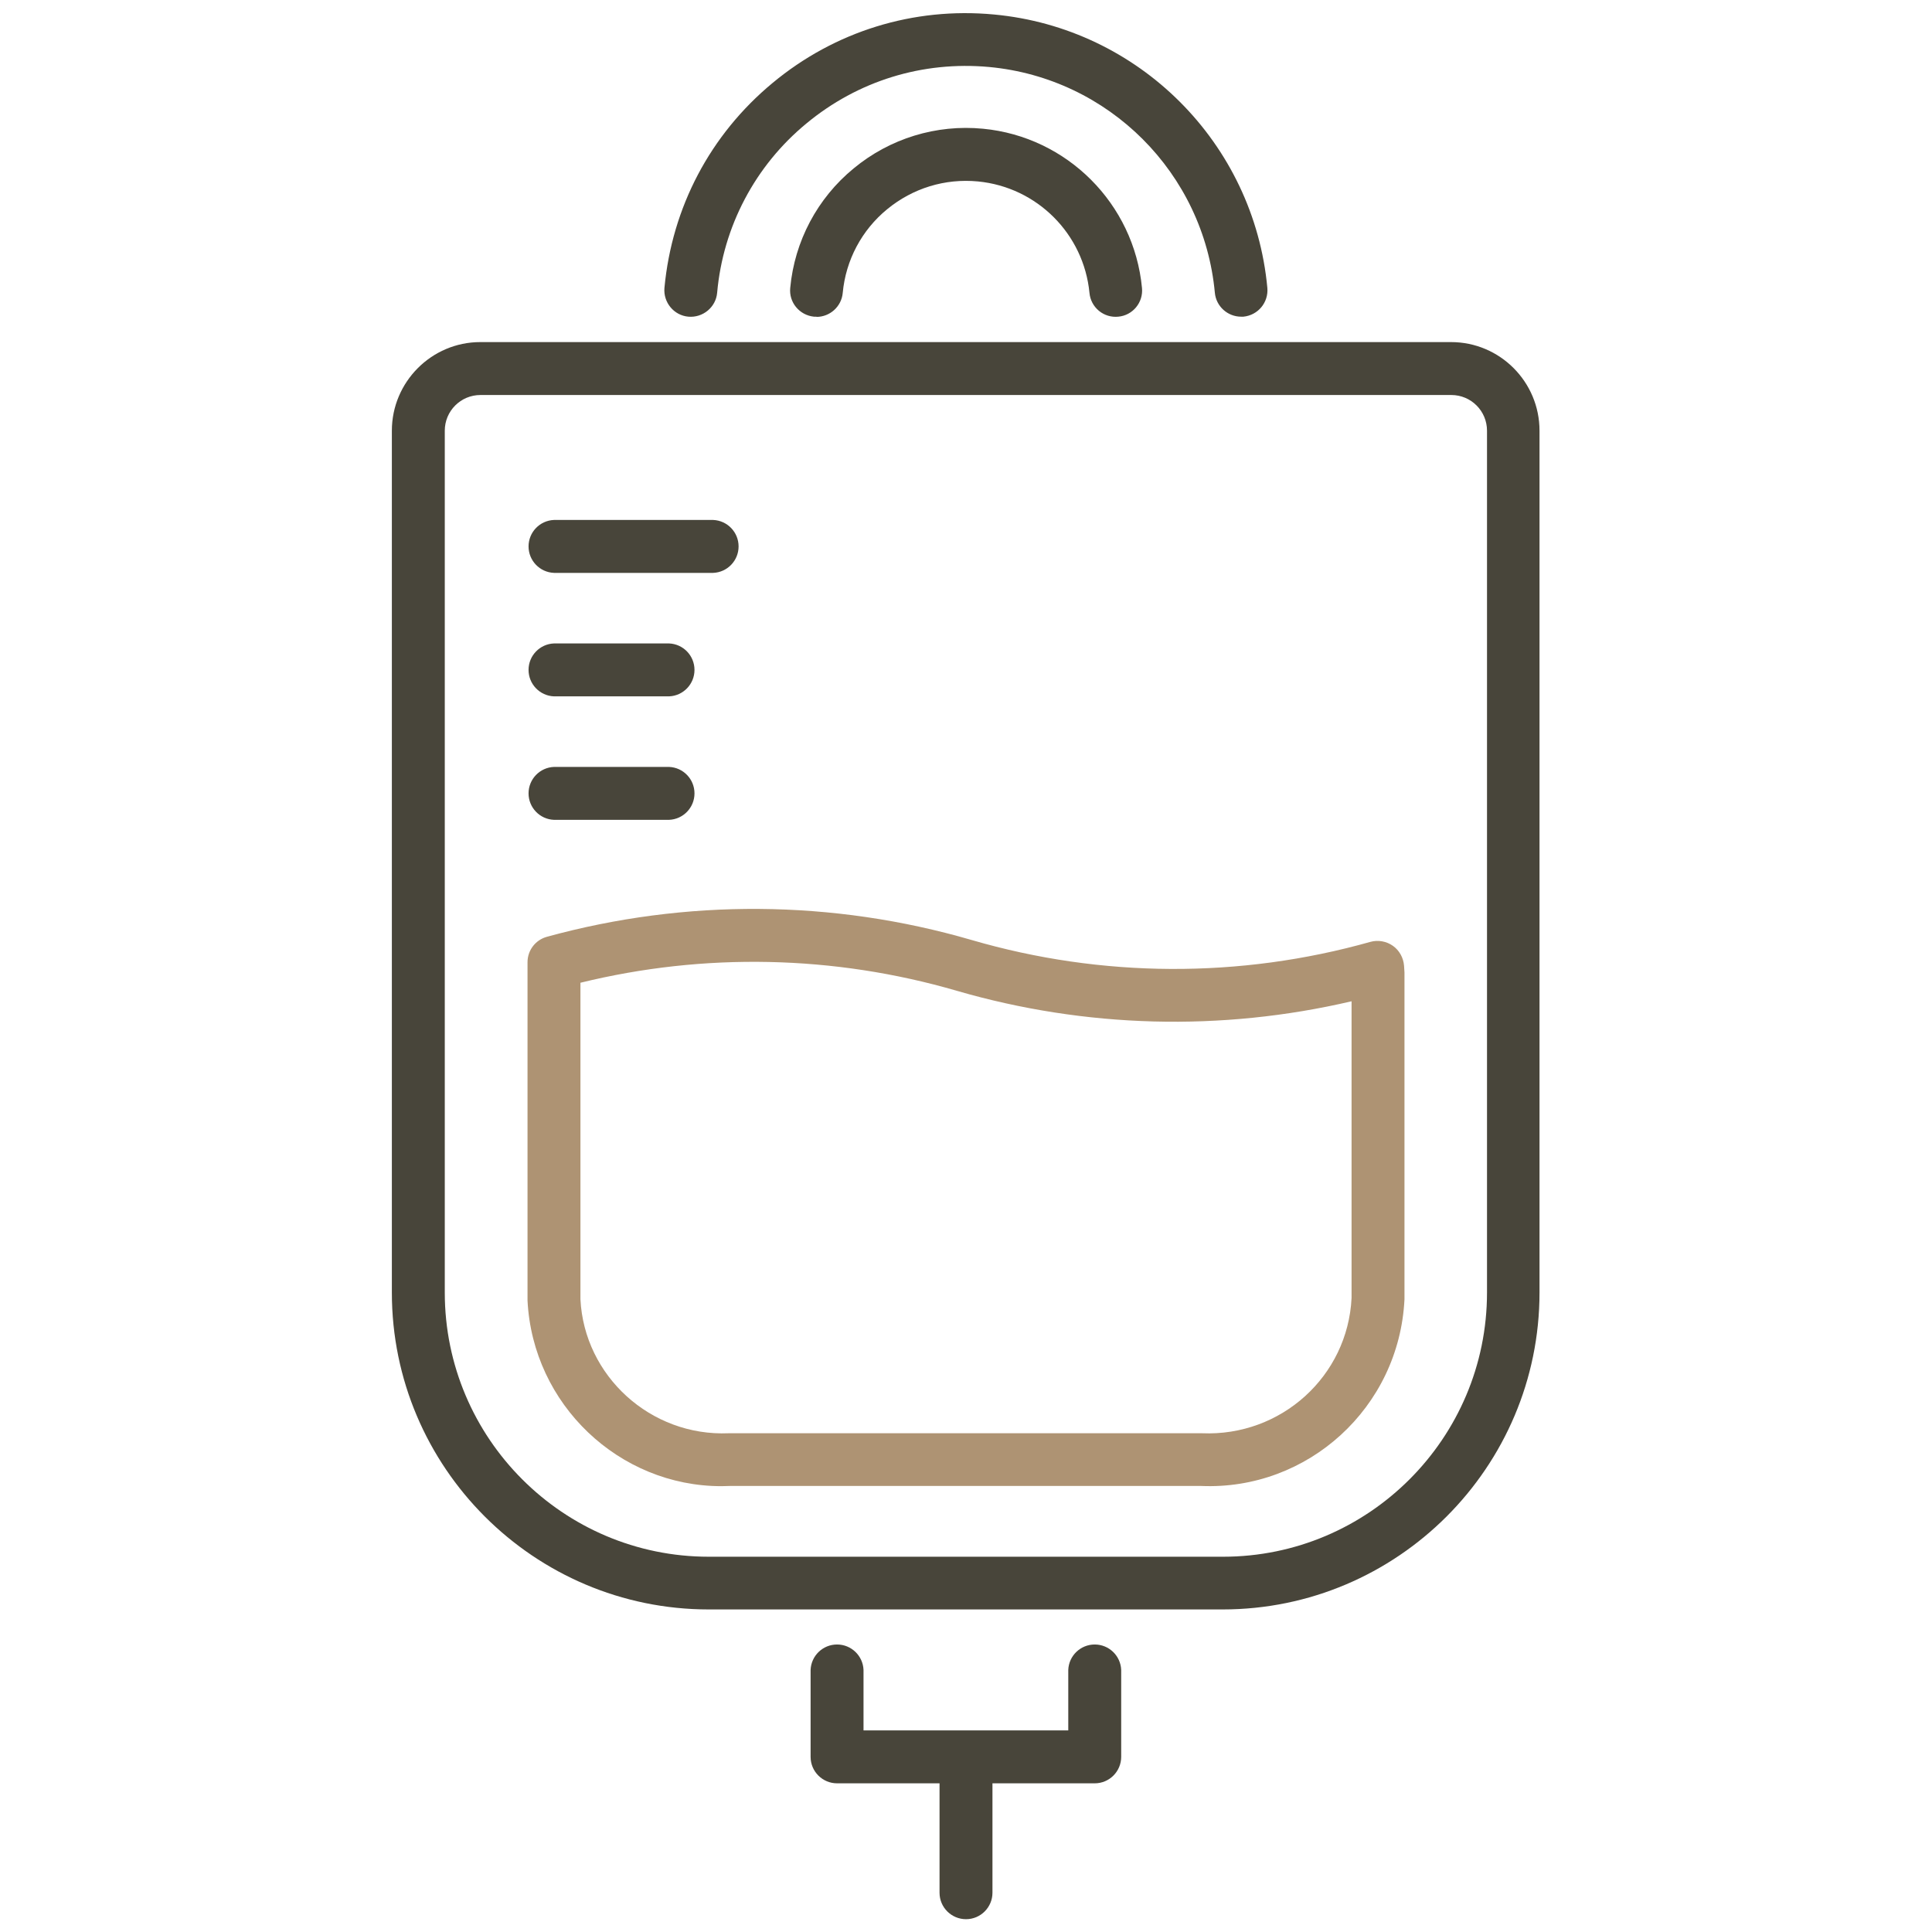
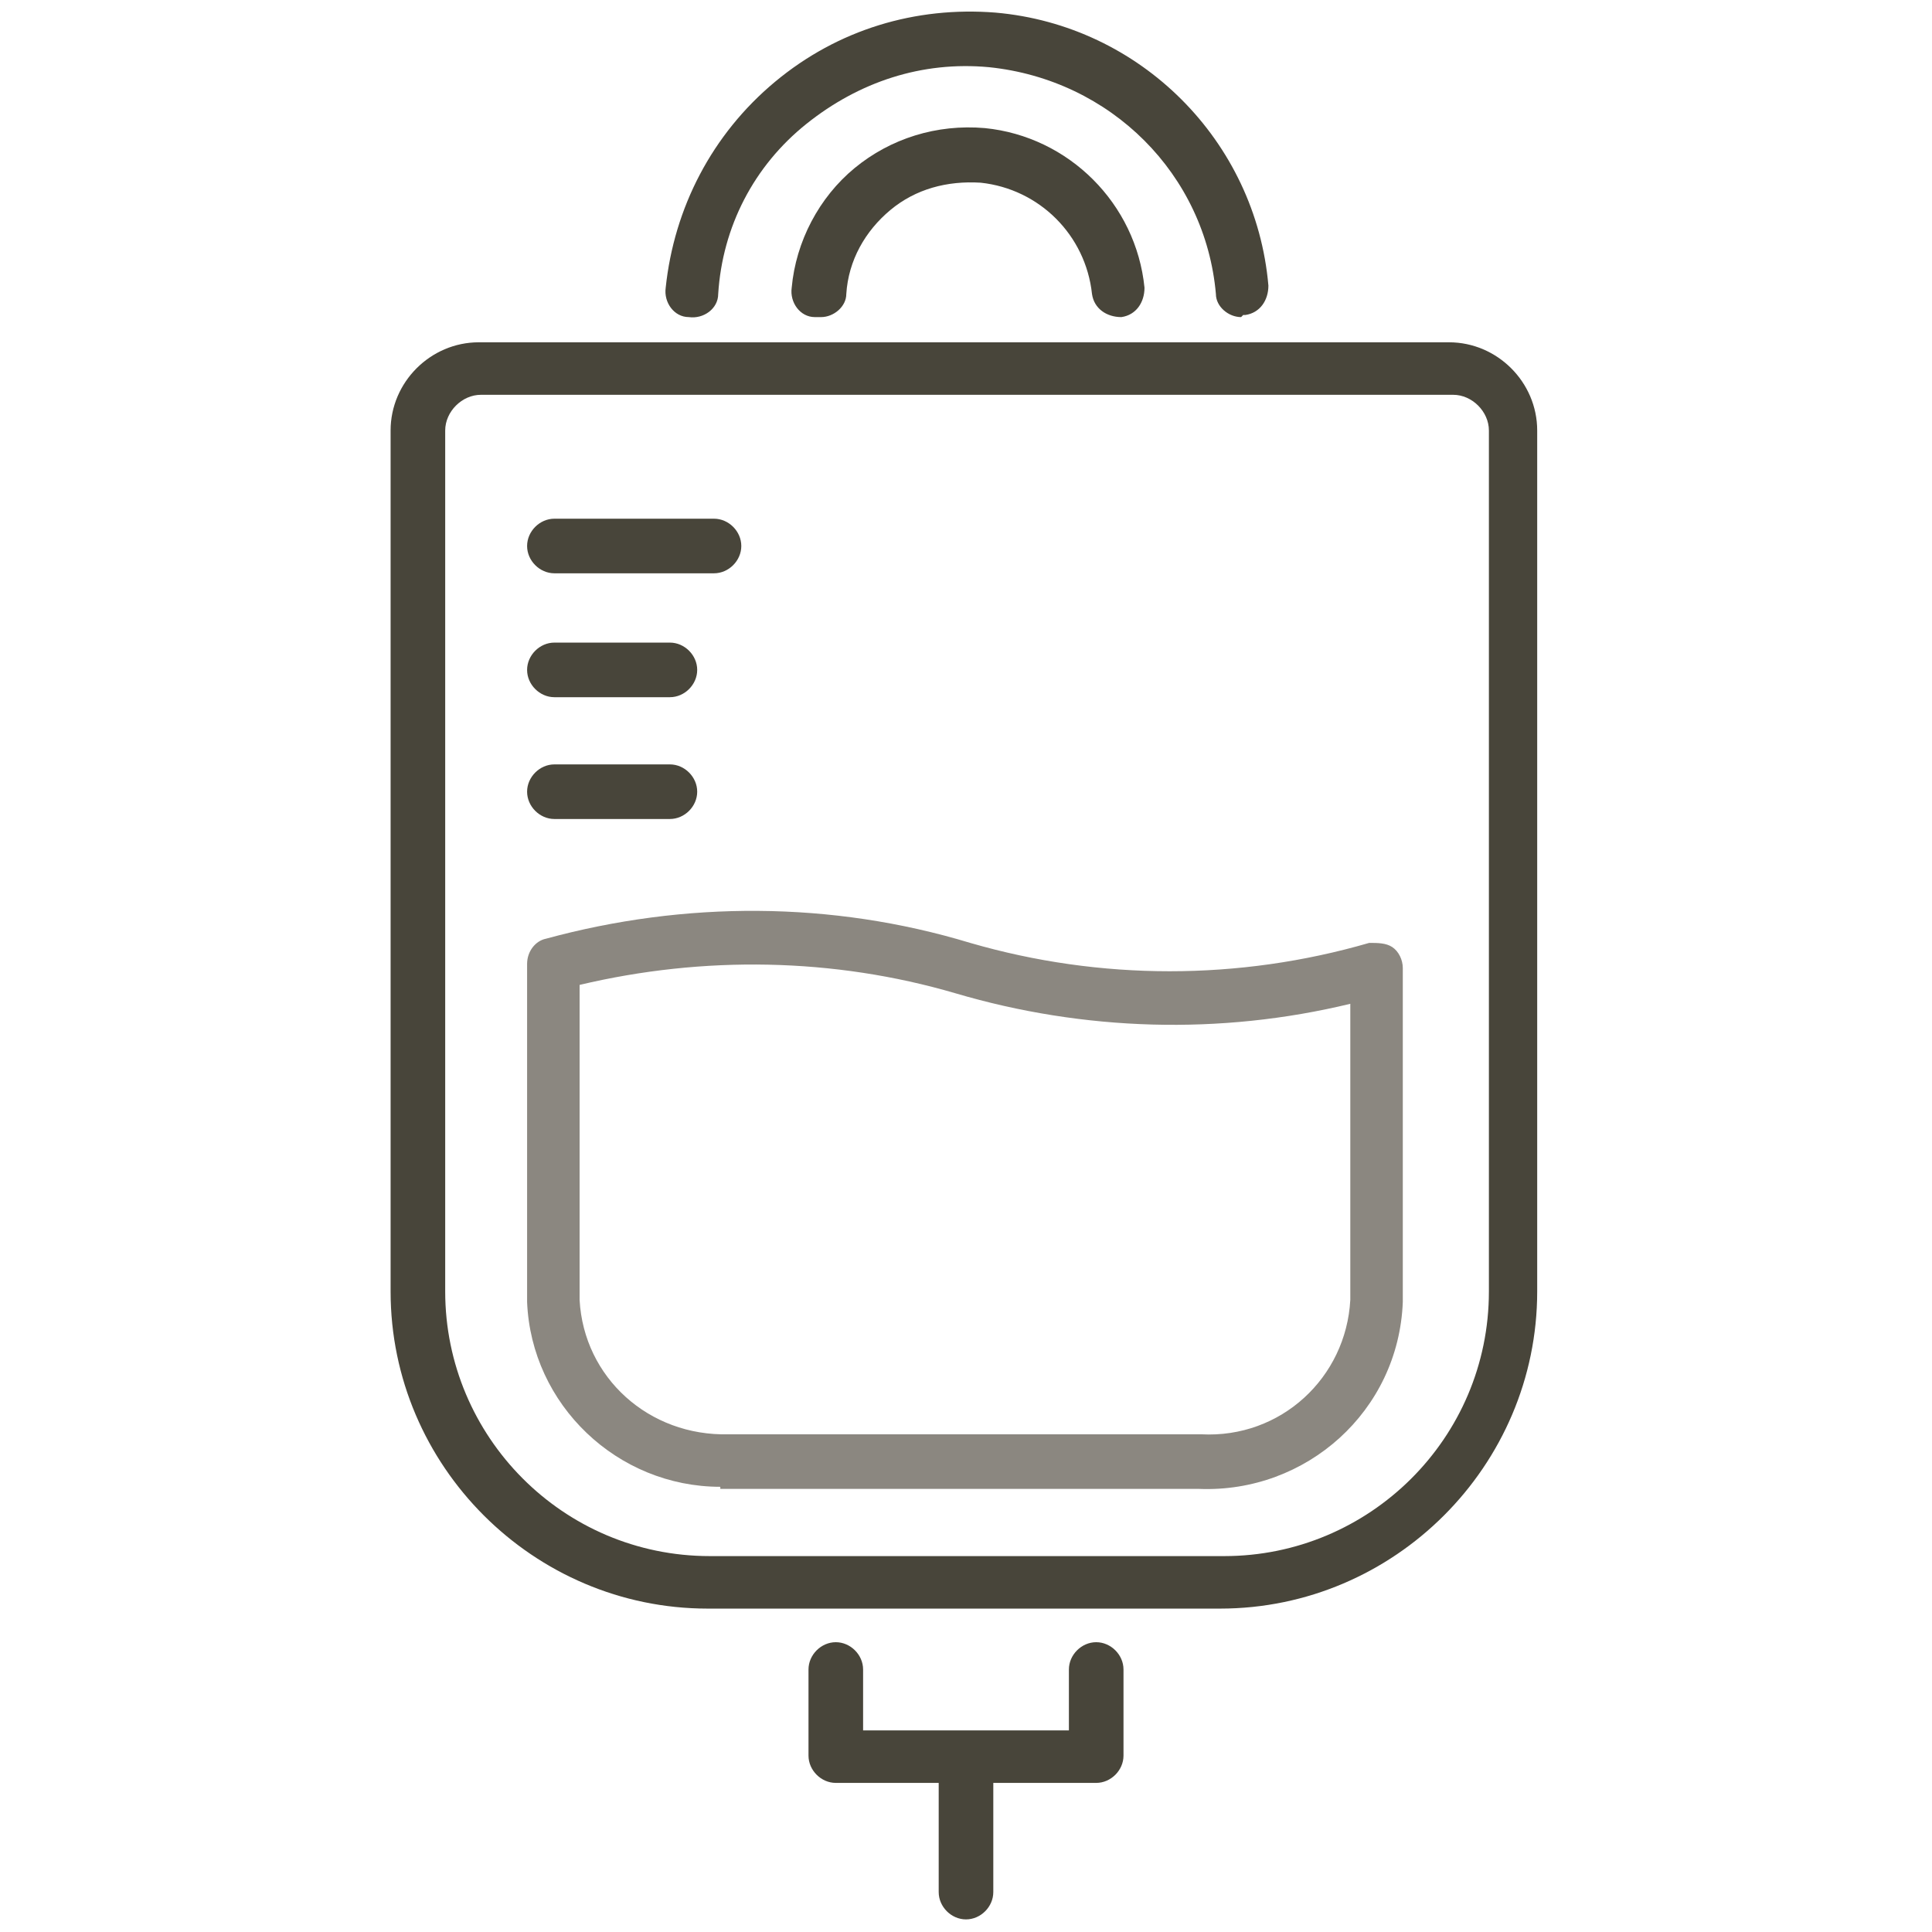
- <svg xmlns="http://www.w3.org/2000/svg" id="_レイヤー_1" viewBox="0 0 92 92">
+ <svg xmlns="http://www.w3.org/2000/svg" id="_レイヤー_1" data-name="レイヤー 1" version="1.1" viewBox="0 0 92 92">
  <defs>
-     <style>.cls-1{fill:#48453a;stroke-width:0}</style>
+     <style>.cls-2{stroke-width:0;fill:#48453a}</style>
  </defs>
-   <path class="cls-1" d="M58.24 76.64H33.75c-8.32 0-15.09-6.77-15.09-15.09V20.51c0-2.32 1.89-4.22 4.21-4.22H69.1c2.32 0 4.21 1.89 4.21 4.22v41.04c0 8.32-6.77 15.09-15.09 15.09zM22.88 18.81c-.94 0-1.7.76-1.7 1.7v41.04c0 6.94 5.64 12.58 12.57 12.58h24.49c6.93 0 12.57-5.64 12.57-12.58V20.51c0-.94-.76-1.7-1.7-1.7H22.88zm29.25 66.11H39.86c-.69 0-1.26-.56-1.26-1.26v-4.14a1.261 1.261 0 012.52 0v2.88h9.75v-2.88a1.261 1.261 0 012.52 0v4.14c0 .69-.56 1.26-1.26 1.26z" />
-   <path class="cls-1" d="M46 91.39c-.69 0-1.26-.56-1.26-1.26v-6.07a1.261 1.261 0 012.52 0v6.07c0 .69-.56 1.26-1.26 1.26zm13.1-76.31c-.64 0-1.19-.49-1.25-1.14-.53-5.7-5.05-10.22-10.75-10.75-3.17-.29-6.25.66-8.7 2.69a11.79 11.79 0 00-4.25 8.06c-.06.69-.68 1.2-1.37 1.14-.69-.06-1.2-.68-1.14-1.37.36-3.84 2.18-7.3 5.15-9.76C39.75 1.49 43.5.33 47.33.69c6.9.64 12.38 6.12 13.02 13.02.06.69-.44 1.3-1.14 1.37h-.12z" />
-   <path class="cls-1" d="M38.88 15.08h-.12c-.69-.07-1.2-.68-1.13-1.37a8.354 8.354 0 013.02-5.69 8.38 8.38 0 016.16-1.89c4 .38 7.19 3.57 7.57 7.58.07.69-.44 1.31-1.13 1.37a1.25 1.25 0 01-1.37-1.13 5.906 5.906 0 00-5.31-5.31c-1.57-.15-3.1.32-4.32 1.32a5.84 5.84 0 00-2.12 3.99c-.06.65-.61 1.14-1.25 1.14z" />
-   <path d="M34.35 70.77c-4.86 0-8.98-3.88-9.23-8.84V45.82c0-.57.38-1.06.92-1.21a37.141 37.141 0 0120.22.15 34.47 34.47 0 0019 .09c.36-.1.76-.03 1.07.19.31.22.5.57.53.95l.02.32v15.56c-.25 5.16-4.61 9.11-9.69 8.89H34.76c-.14 0-.27.01-.41.01zM27.64 46.8v15.07c.18 3.65 3.34 6.54 7.06 6.38h22.54c3.77.16 6.94-2.72 7.12-6.44V47.68a37.098 37.098 0 01-18.8-.5 34.622 34.622 0 00-17.93-.38z" fill="#ae9373" stroke-width="0" />
-   <path class="cls-1" d="M33.96 27.28h-7.58a1.261 1.261 0 010-2.52h7.58a1.261 1.261 0 010 2.52zm-2.1 5.88h-5.48a1.261 1.261 0 010-2.52h5.48a1.261 1.261 0 010 2.52zm0 5.88h-5.48a1.261 1.261 0 010-2.52h5.48a1.261 1.261 0 010 2.52z" />
+   <path class="cls-2" d="M58.2 76.6H33.7c-8.3 0-15.1-6.8-15.1-15.1v-41c0-2.3 1.9-4.2 4.2-4.2H69c2.3 0 4.2 1.9 4.2 4.2v41c0 8.3-6.8 15.1-15.1 15.1zM22.9 18.8c-.9 0-1.7.8-1.7 1.7v41c0 6.9 5.6 12.6 12.6 12.6h24.5c6.9 0 12.6-5.6 12.6-12.6v-41c0-.9-.8-1.7-1.7-1.7H22.9zm29.2 66.1H39.8c-.7 0-1.3-.6-1.3-1.3v-4.1c0-.7.6-1.3 1.3-1.3s1.3.6 1.3 1.3v2.9h9.8v-2.9c0-.7.6-1.3 1.3-1.3s1.3.6 1.3 1.3v4.1c0 .7-.6 1.3-1.3 1.3z" />
+   <path class="cls-2" d="M46 91.4c-.7 0-1.3-.6-1.3-1.3V84c0-.7.6-1.3 1.3-1.3s1.3.6 1.3 1.3v6.1c0 .7-.6 1.3-1.3 1.3zm13.1-76.3c-.6 0-1.2-.5-1.2-1.1-.5-5.7-5-10.2-10.8-10.8-3.2-.3-6.2.7-8.7 2.7-2.5 2-4 4.9-4.2 8.1 0 .7-.7 1.2-1.4 1.1-.7 0-1.2-.7-1.1-1.4.4-3.8 2.2-7.3 5.2-9.8 3-2.5 6.7-3.6 10.5-3.3 6.9.6 12.4 6.1 13 13 0 .7-.4 1.3-1.1 1.4h-.1z" />
+   <path class="cls-2" d="M38.9 15.1h-.1c-.7 0-1.2-.7-1.1-1.4.2-2.2 1.3-4.3 3-5.7 1.7-1.4 3.9-2.1 6.2-1.9 4 .4 7.2 3.6 7.6 7.6 0 .7-.4 1.3-1.1 1.4-.7 0-1.3-.4-1.4-1.1-.3-2.8-2.5-5-5.3-5.3-1.6-.1-3.1.3-4.3 1.3s-2 2.4-2.1 4c0 .6-.6 1.1-1.2 1.1z" />
+   <path d="M34.3 70.8c-4.9 0-9-3.9-9.2-8.8V45.9c0-.6.4-1.1.9-1.2 6.6-1.8 13.6-1.8 20.2.2a34.1 34.1 0 0019 0c.4 0 .8 0 1.1.2.3.2.5.6.5 1V62c-.2 5.2-4.6 9.1-9.7 8.9H34.3zm-6.7-24v15.1c.2 3.7 3.3 6.5 7.1 6.4h22.5c3.8.2 6.9-2.7 7.1-6.4V47.8c-6.2 1.5-12.7 1.3-18.8-.5-5.8-1.7-12-1.8-17.9-.4z" stroke-width="0" fill="#8b8780" />
+   <path class="cls-2" d="M34 27.3h-7.6c-.7 0-1.3-.6-1.3-1.3s.6-1.3 1.3-1.3H34c.7 0 1.3.6 1.3 1.3s-.6 1.3-1.3 1.3zm-2.1 5.9h-5.5c-.7 0-1.3-.6-1.3-1.3s.6-1.3 1.3-1.3h5.5c.7 0 1.3.6 1.3 1.3s-.6 1.3-1.3 1.3zm0 5.8h-5.5c-.7 0-1.3-.6-1.3-1.3s.6-1.3 1.3-1.3h5.5c.7 0 1.3.6 1.3 1.3s-.6 1.3-1.3 1.3z" />
</svg>
